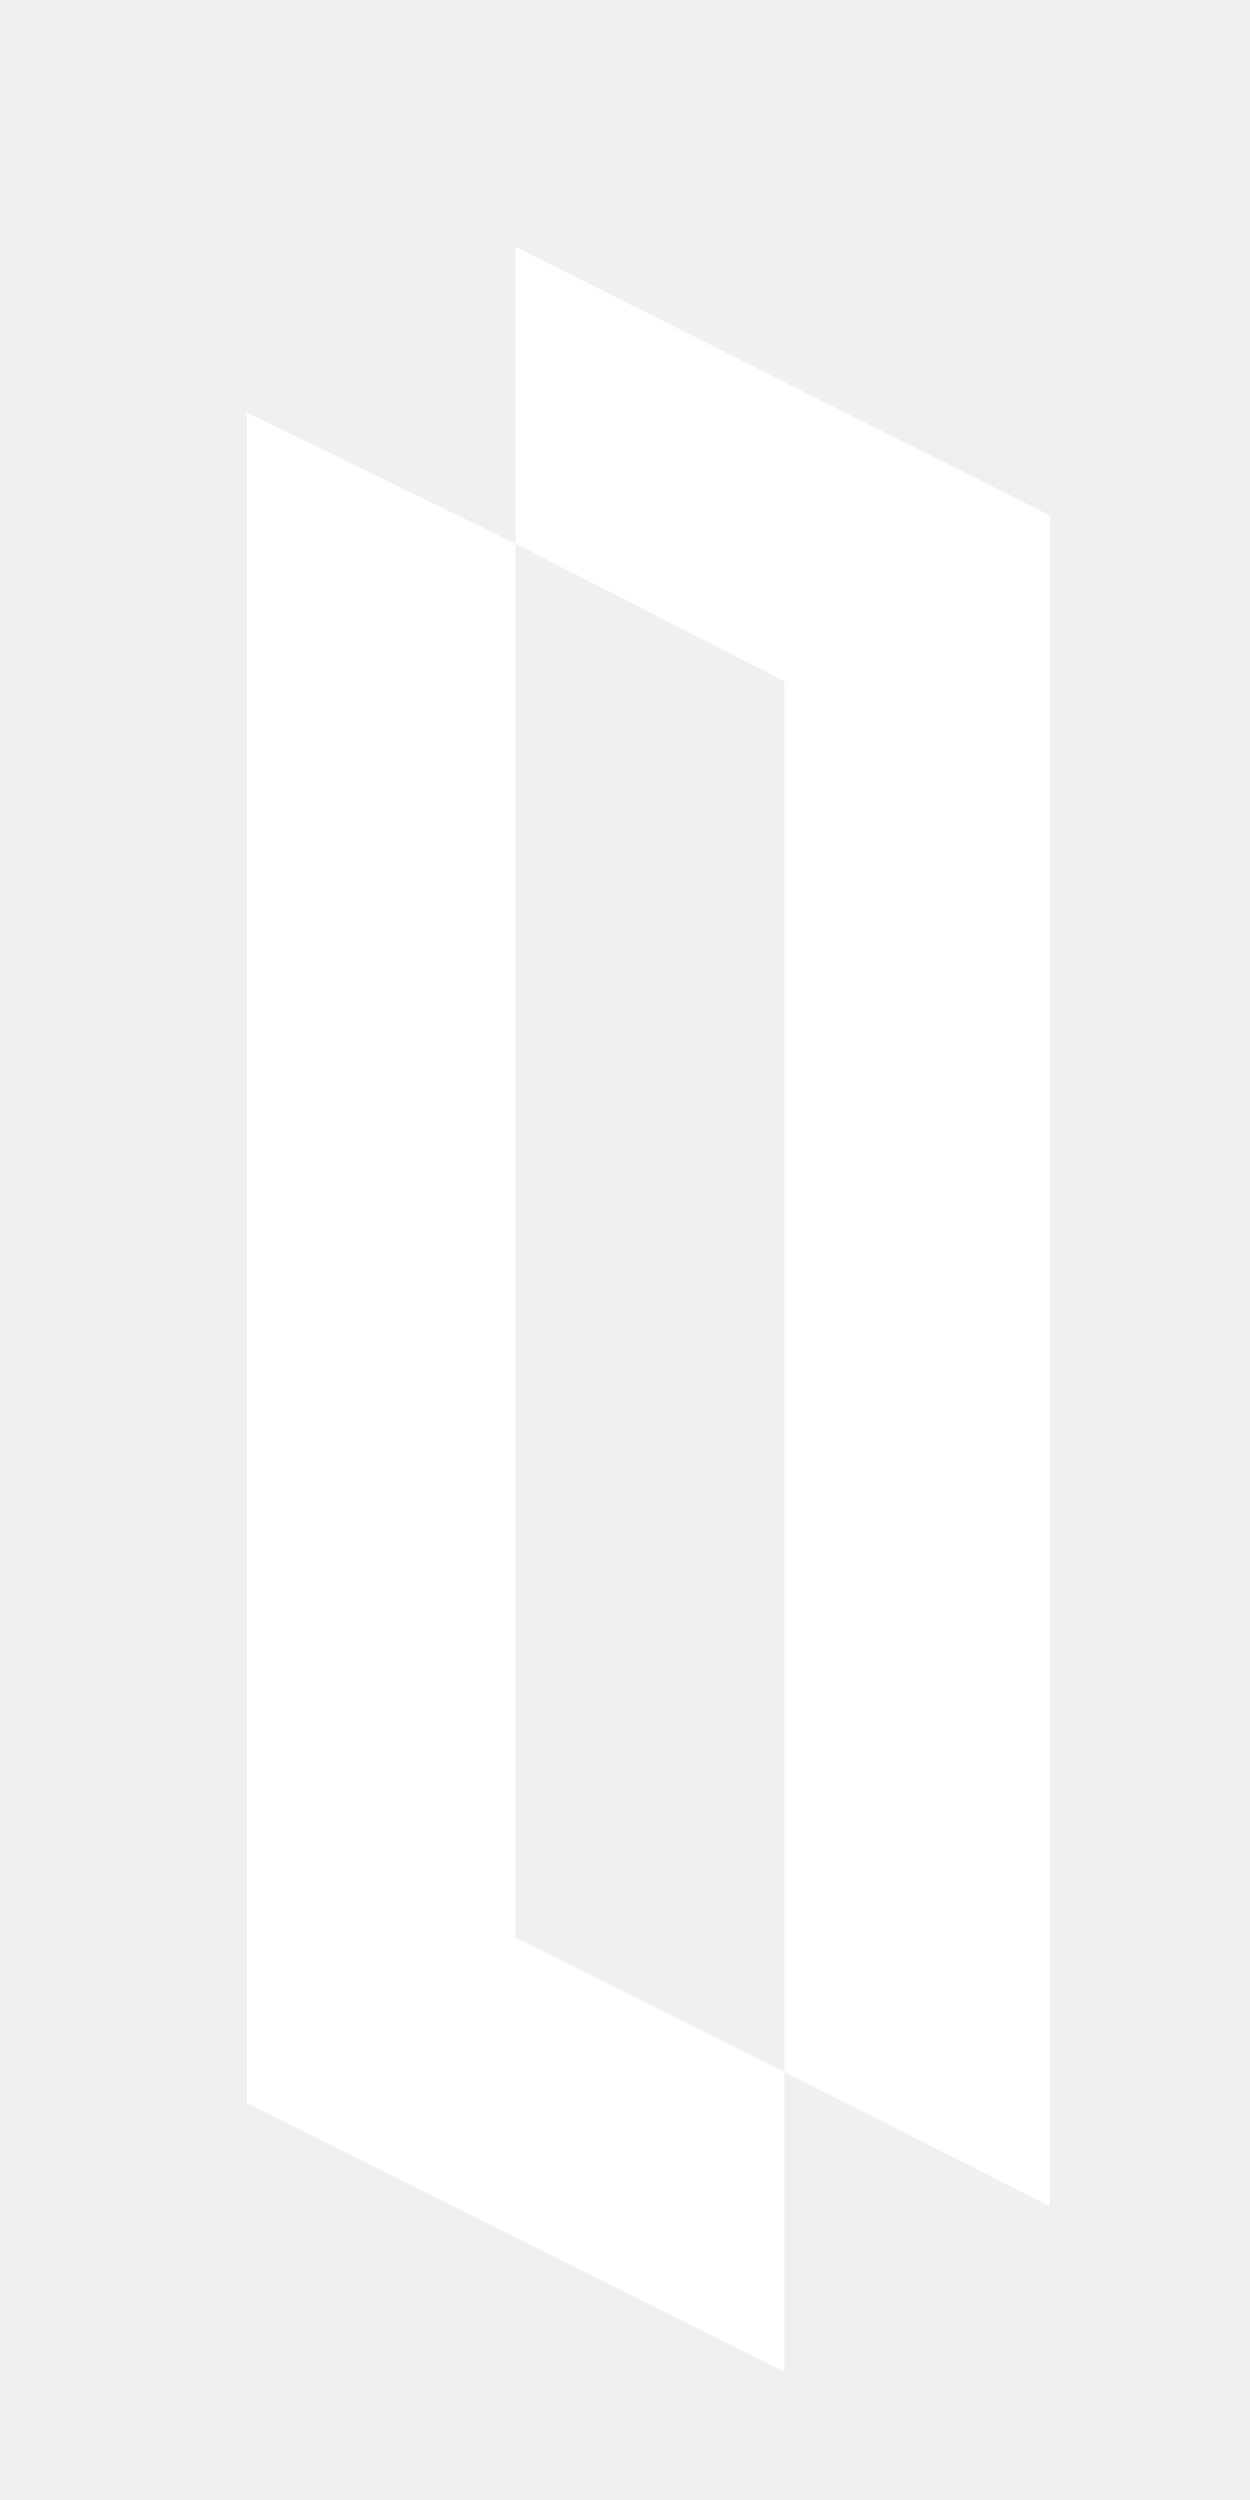
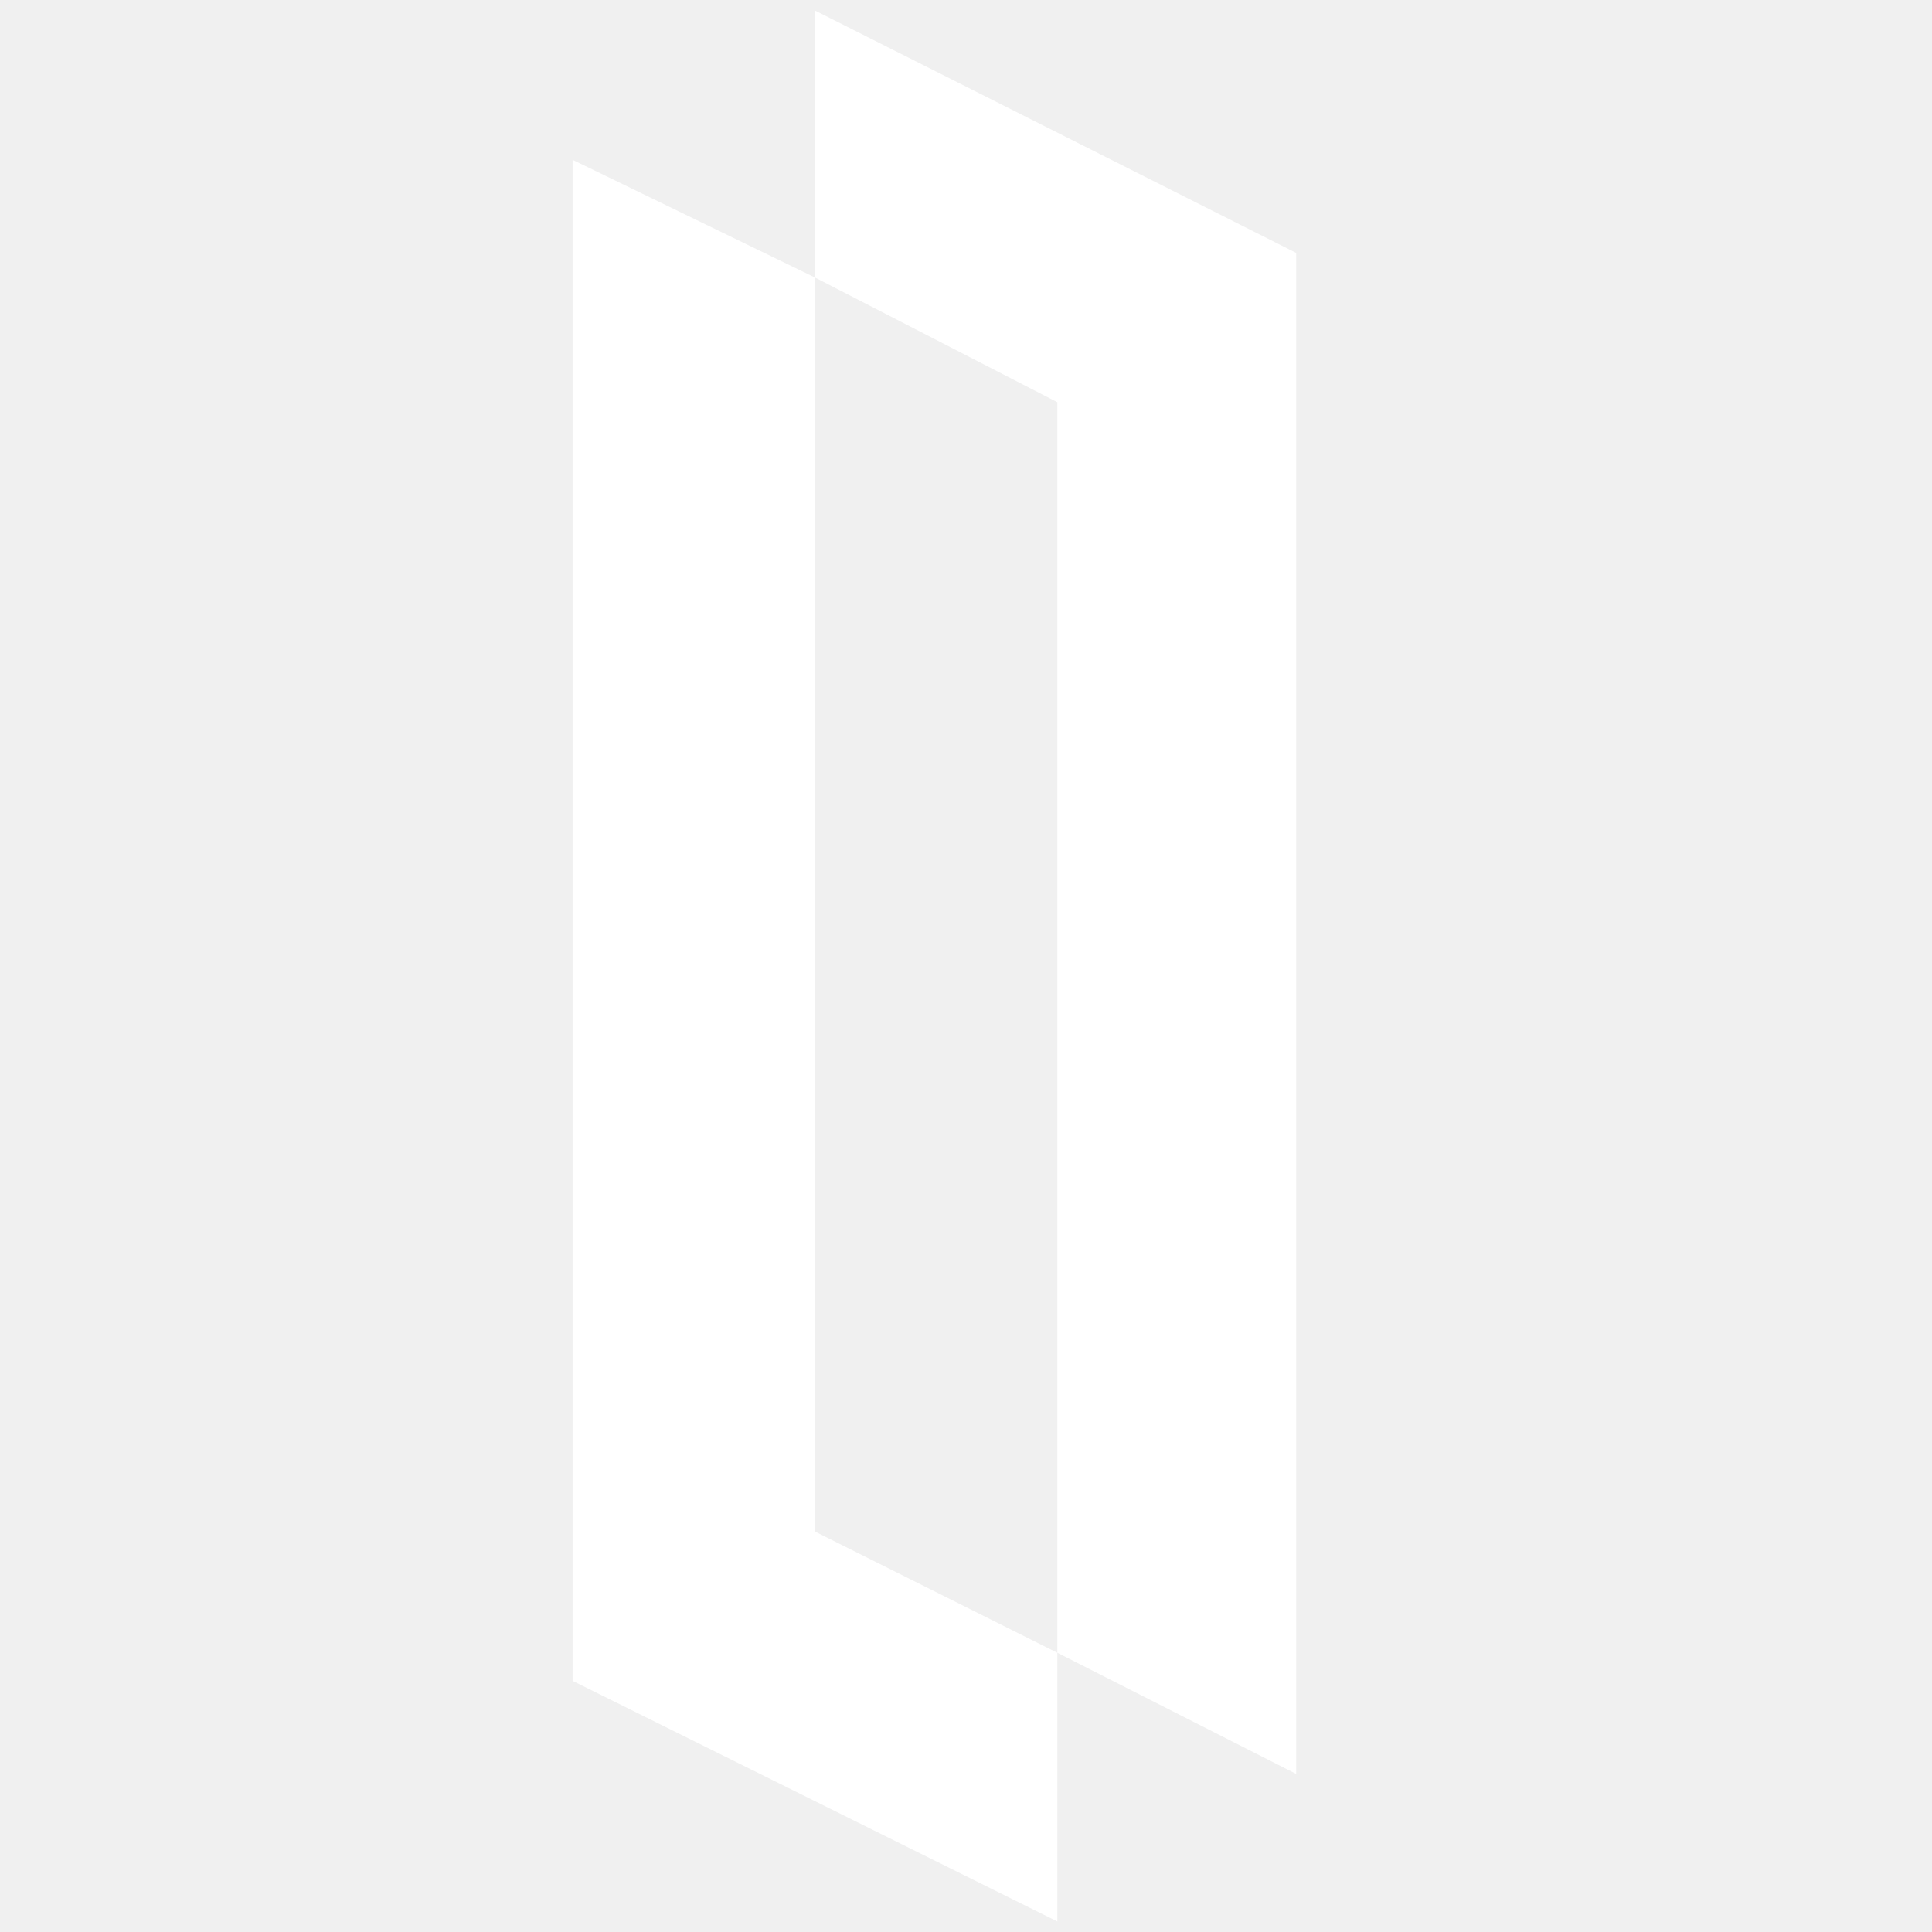
- <svg xmlns="http://www.w3.org/2000/svg" class="custom-logo " version="1.1" id="Layer_1" x="0px" y="0px" viewBox="0 0 40 80" xml:space="preserve">
+ <svg xmlns="http://www.w3.org/2000/svg" class="custom-logo " version="1.1" id="Layer_1" width="110px" height="110px" viewBox="0 0 110 110" xml:space="preserve">
  <g id="Canvas" fill="none">
-     <polygon fill="#fff" points="16.5,17.4 7.9,13.2 7.9,67.3 25.1,75.9 25.1,66.3 16.5,62 " />
-     <polygon fill="#fff" points="25.1,66.3 33.6,70.6 33.6,16.5 16.5,7.9 16.5,17.4 25.1,21.8 " />
+     <polygon fill="#fff" points="46.4,15.8 32.6,9.1 32.6,95.7 60.2,109.4 60.2,94.1 46.4,87.2" />
+     <polygon fill="#fff" points="60.2,94.1 73.8,101 73.8,14.4 46.4,.6 46.4,15.8 60.2,22.9" />
  </g>
</svg>
